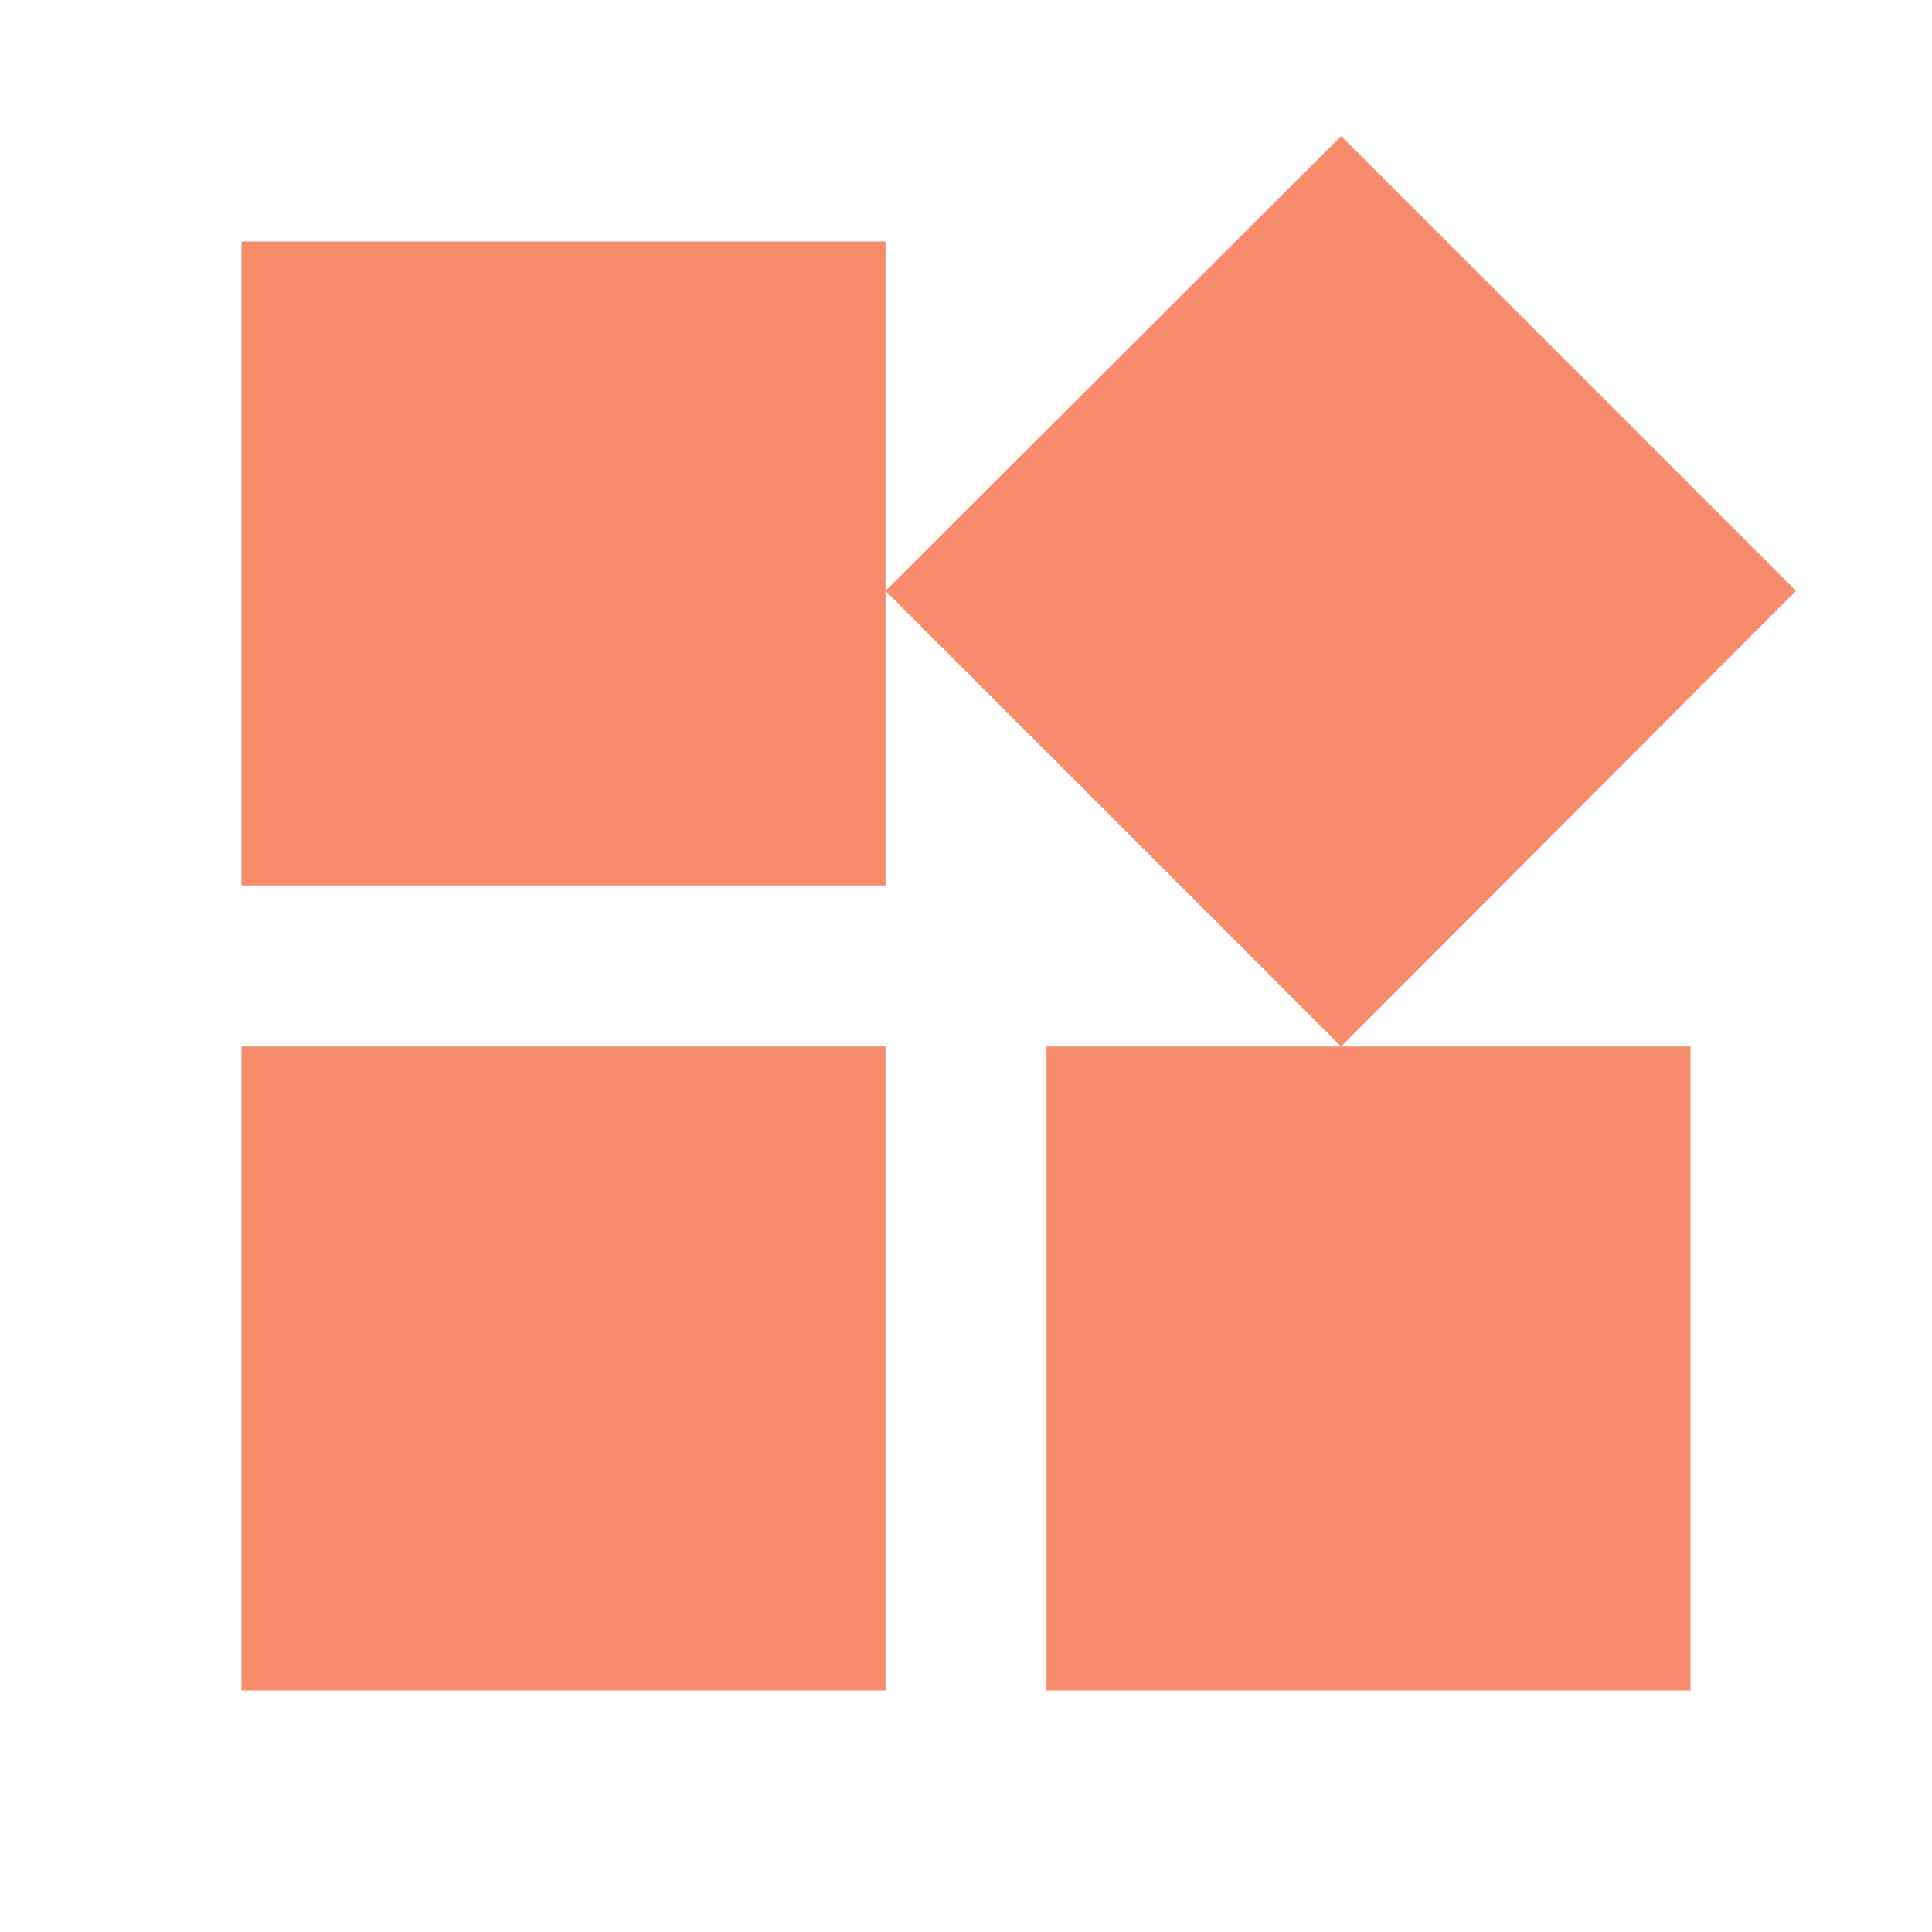
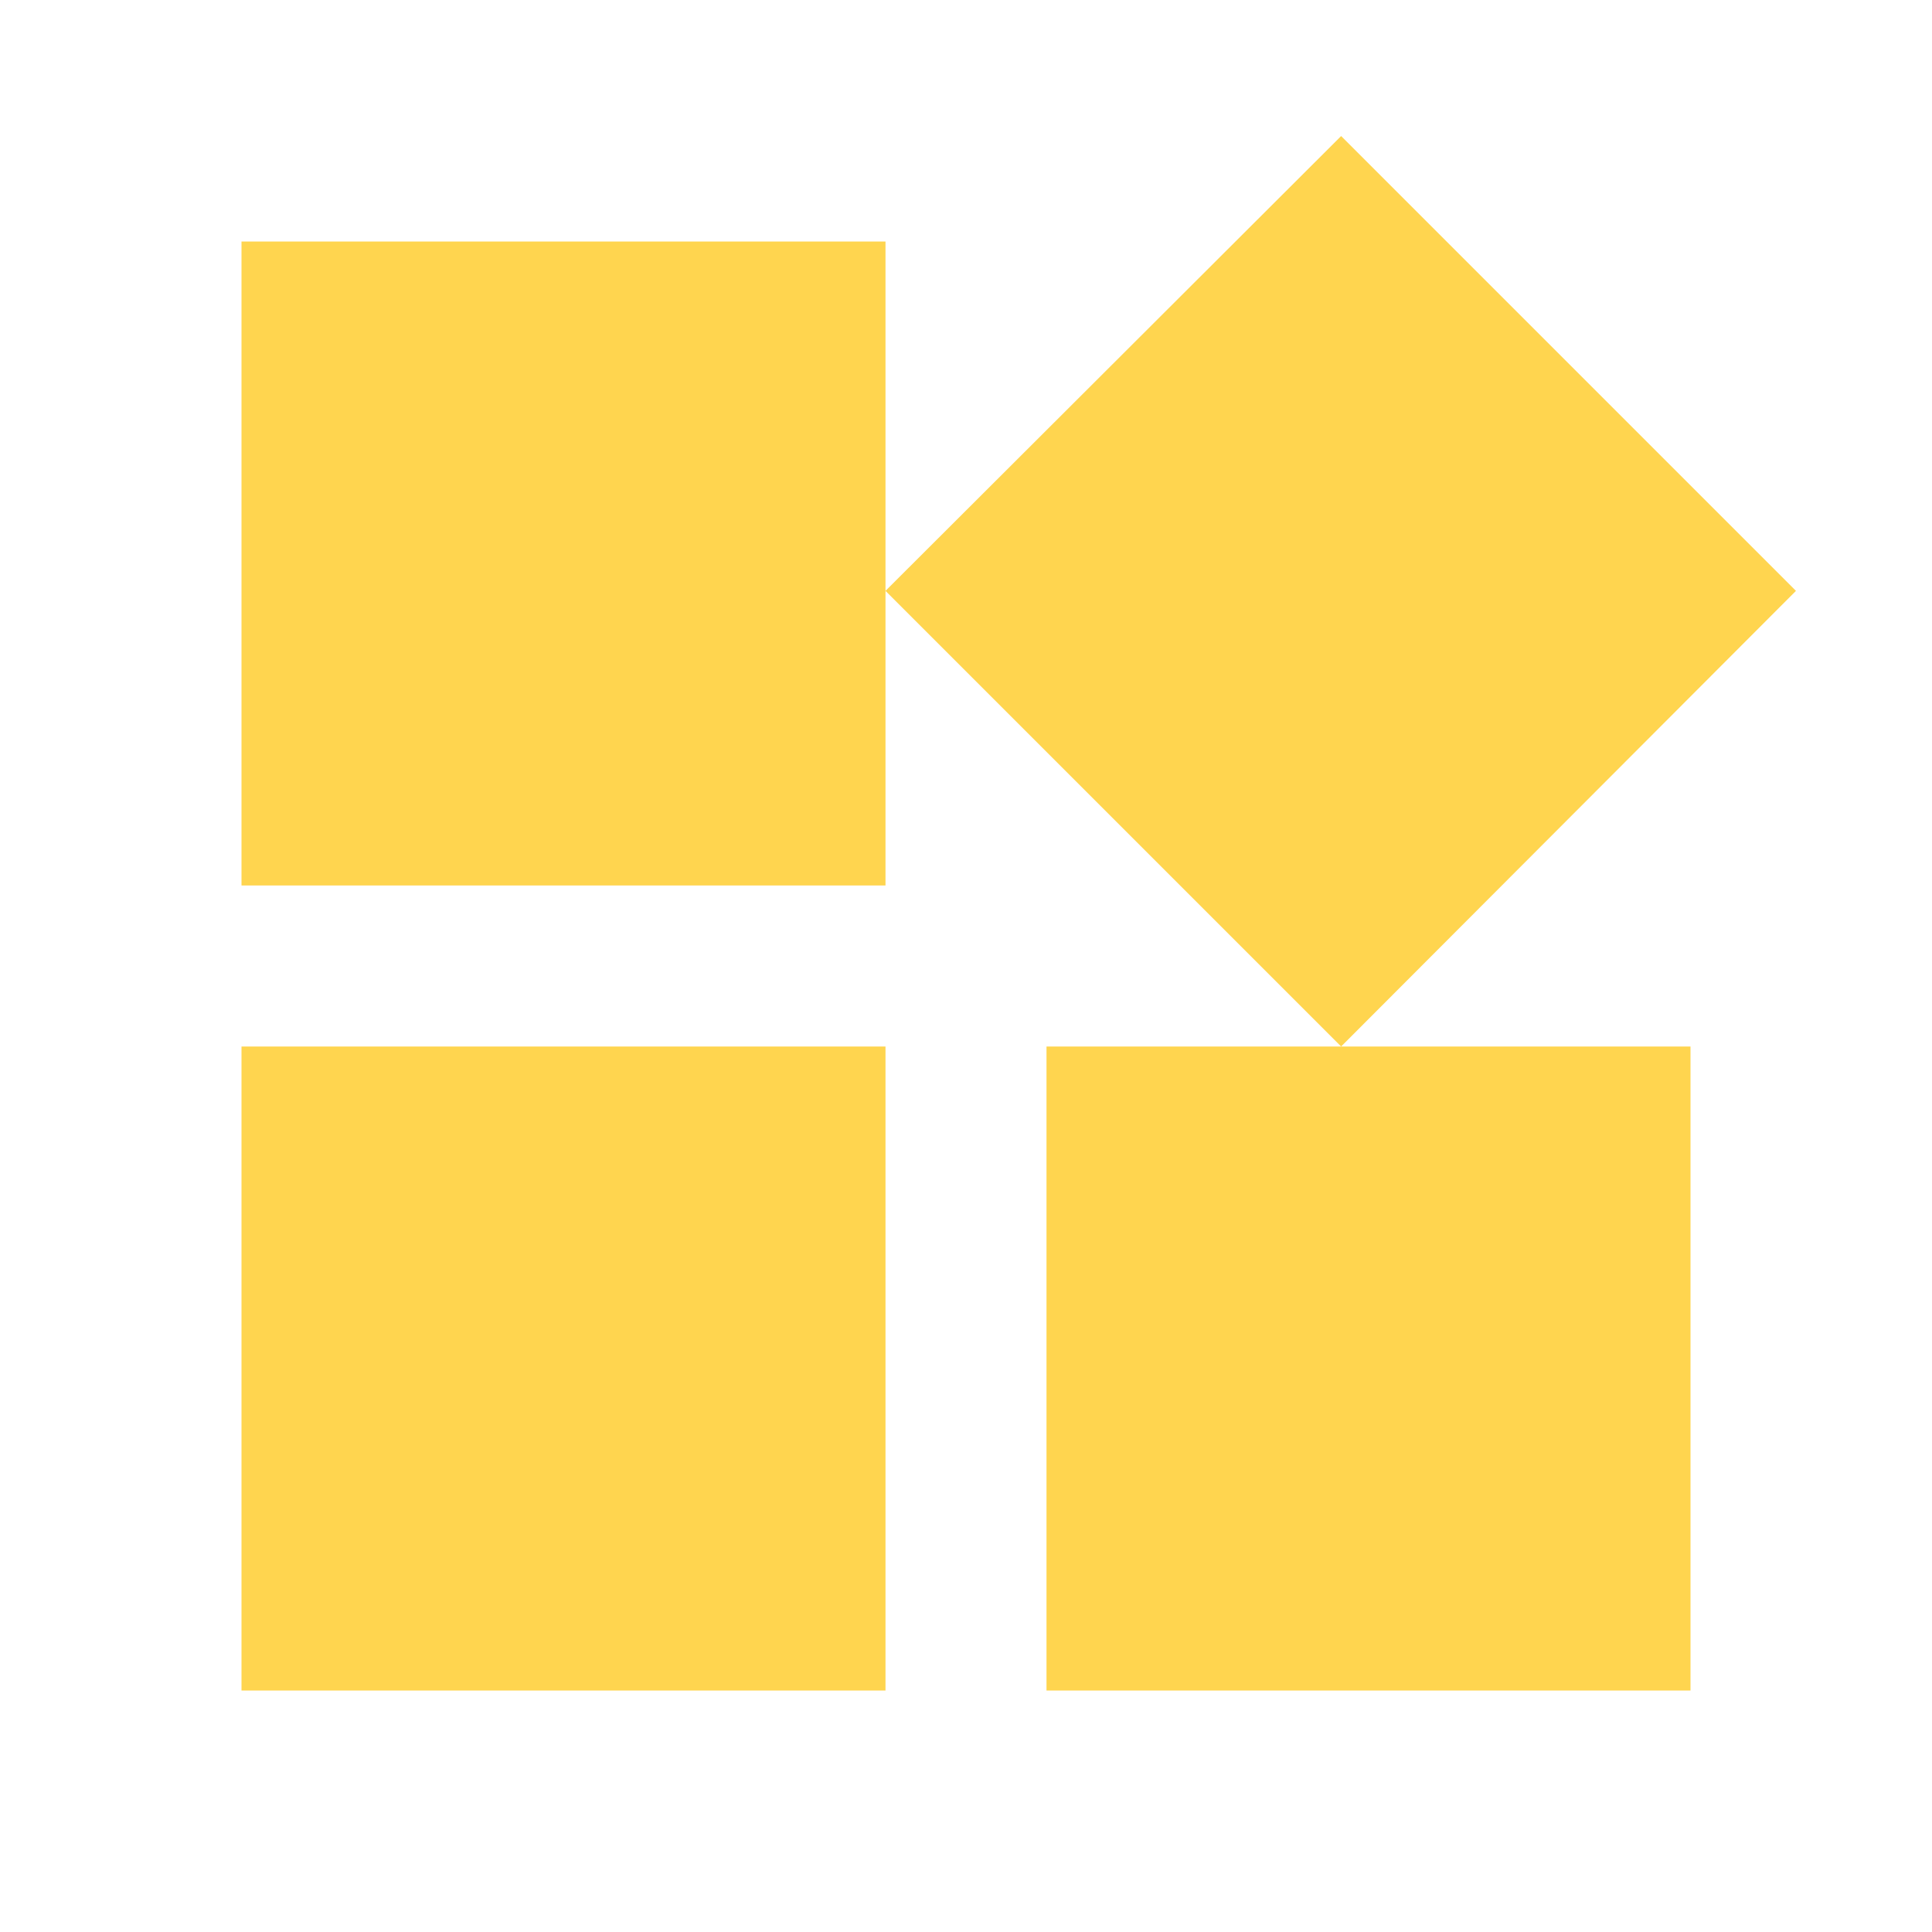
- <svg xmlns="http://www.w3.org/2000/svg" version="1.1" width="16px" height="16px" viewBox="0 0 24 24" fill="#F78C6C">
+ <svg xmlns="http://www.w3.org/2000/svg" version="1.1" width="16px" height="16px" viewBox="0 0 24 24" fill="#FFD54F">
  <path d="M3,3H11V7.34L16.66,1.69L22.31,7.34L16.66,13H21V21H13V13H16.66L11,7.34V11H3V3M3,13H11V21H3V13Z" />
</svg>
